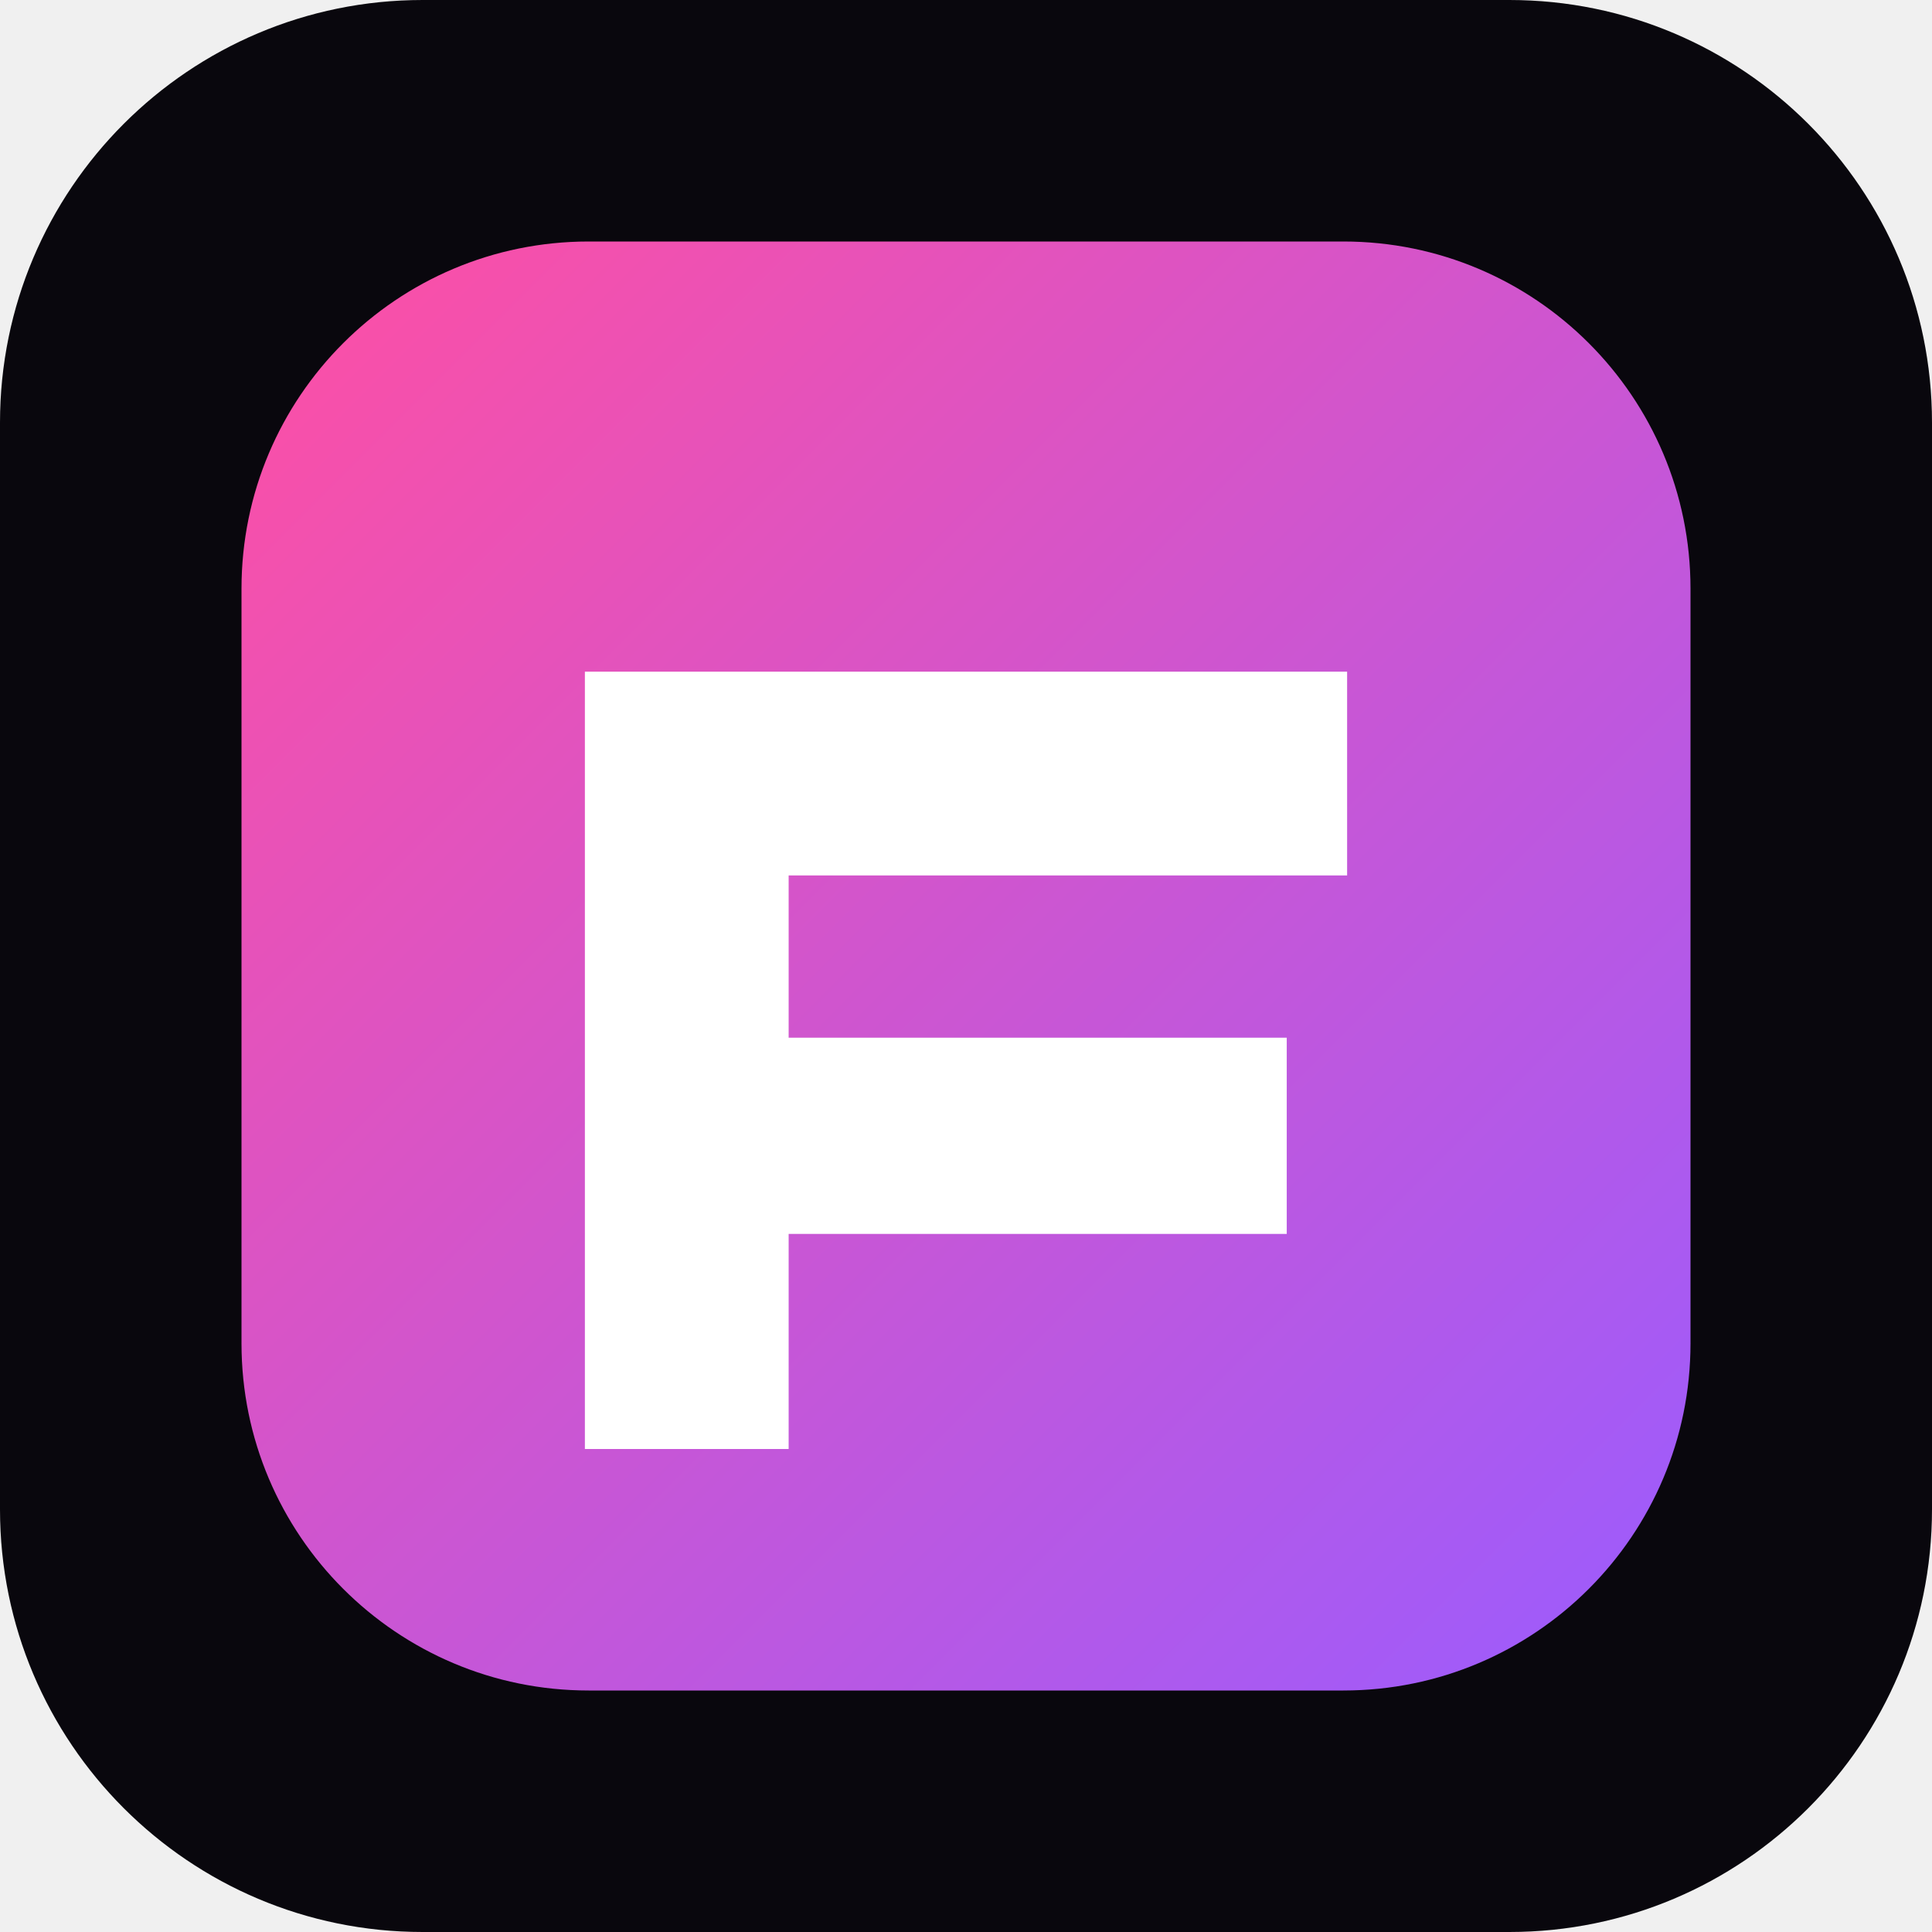
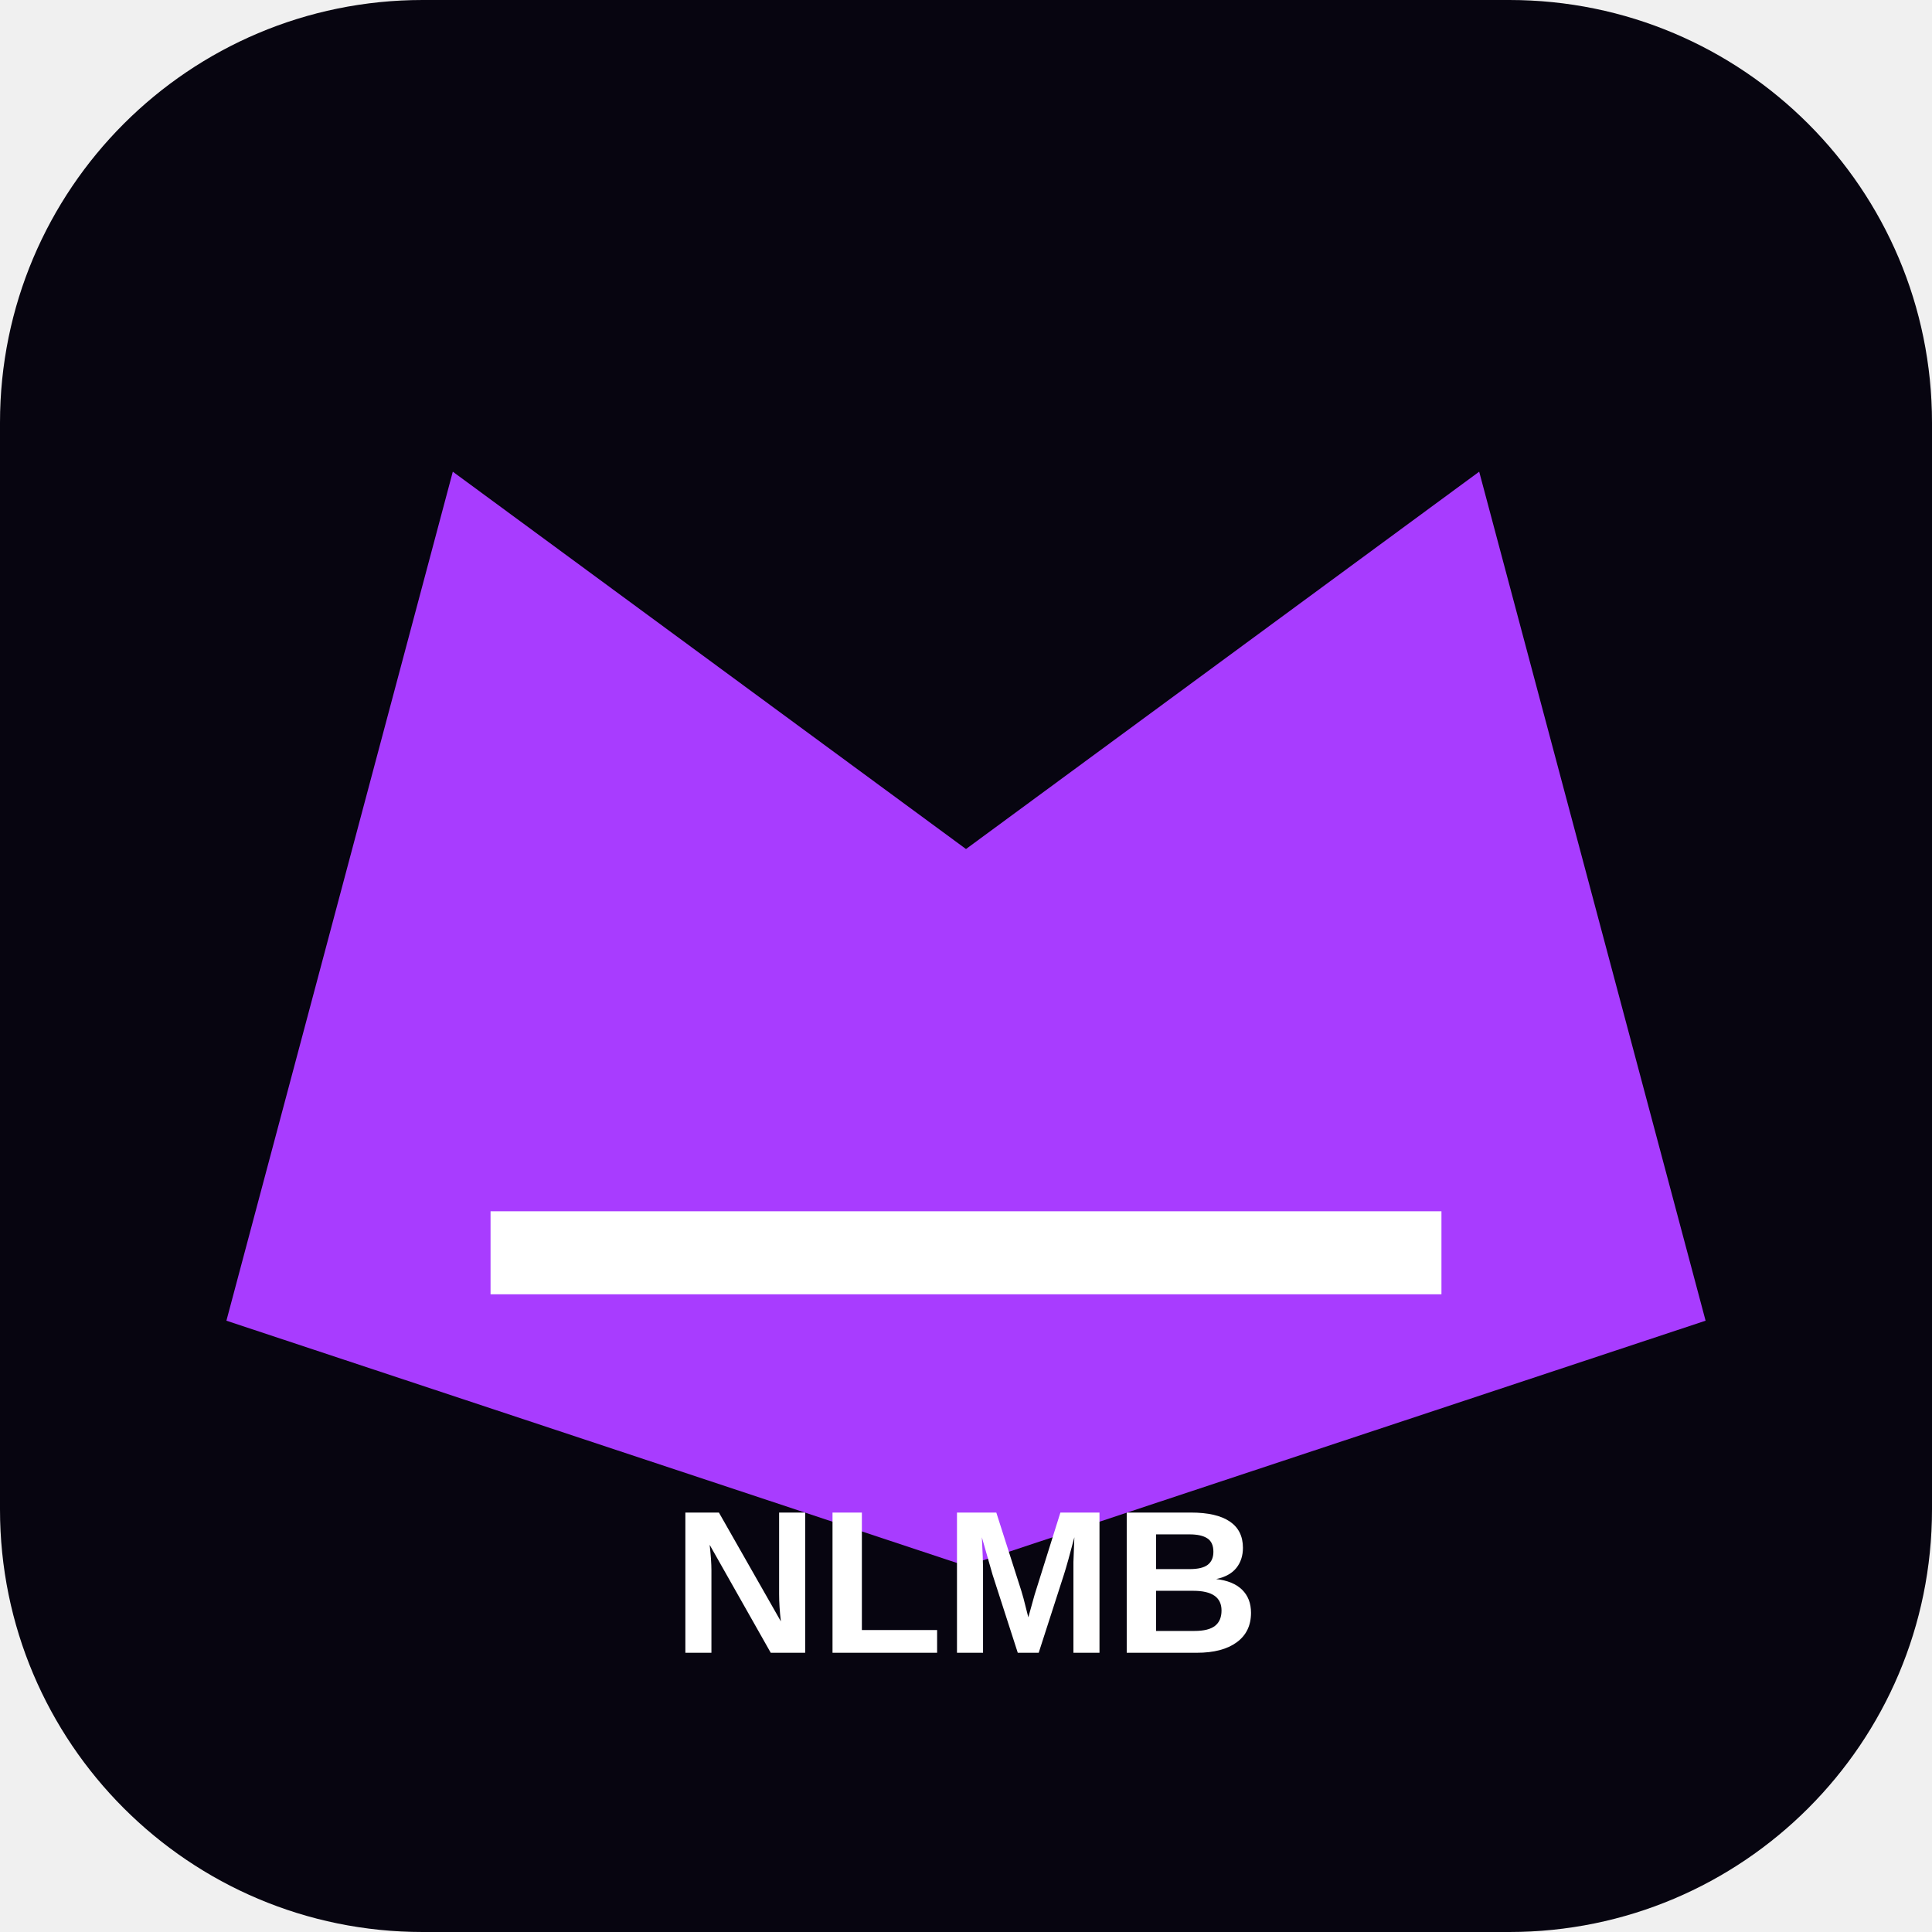
<svg xmlns="http://www.w3.org/2000/svg" viewBox="0 0 512 512">
-   <defs>
-     <linearGradient id="g" x1="0" x2="1" y1="0" y2="1">
-       <stop stop-color="#ff4fa3" />
-       <stop offset="1" stop-color="#9a5cff" />
-     </linearGradient>
-   </defs>
-   <rect width="512" height="512" rx="112" fill="#09070d" />
-   <rect x="64" y="64" width="384" height="384" rx="92" fill="url(#g)" />
-   <path d="M155 178h202v54H209v43h132v52H209v57h-54V178z" fill="white" />
+   <rect width="512" height="512" rx="112" fill="#070510" />
+   <path d="M60 350 120 125l136 100 136-100 60 225-196 65z" fill="#a83cff" />
+   <path d="M130 332h252" stroke="#fff" stroke-width="22" />
+   <text x="256" y="438" text-anchor="middle" font-family="Arial" font-size="54" font-weight="900" fill="white">NLMB</text>
</svg>
